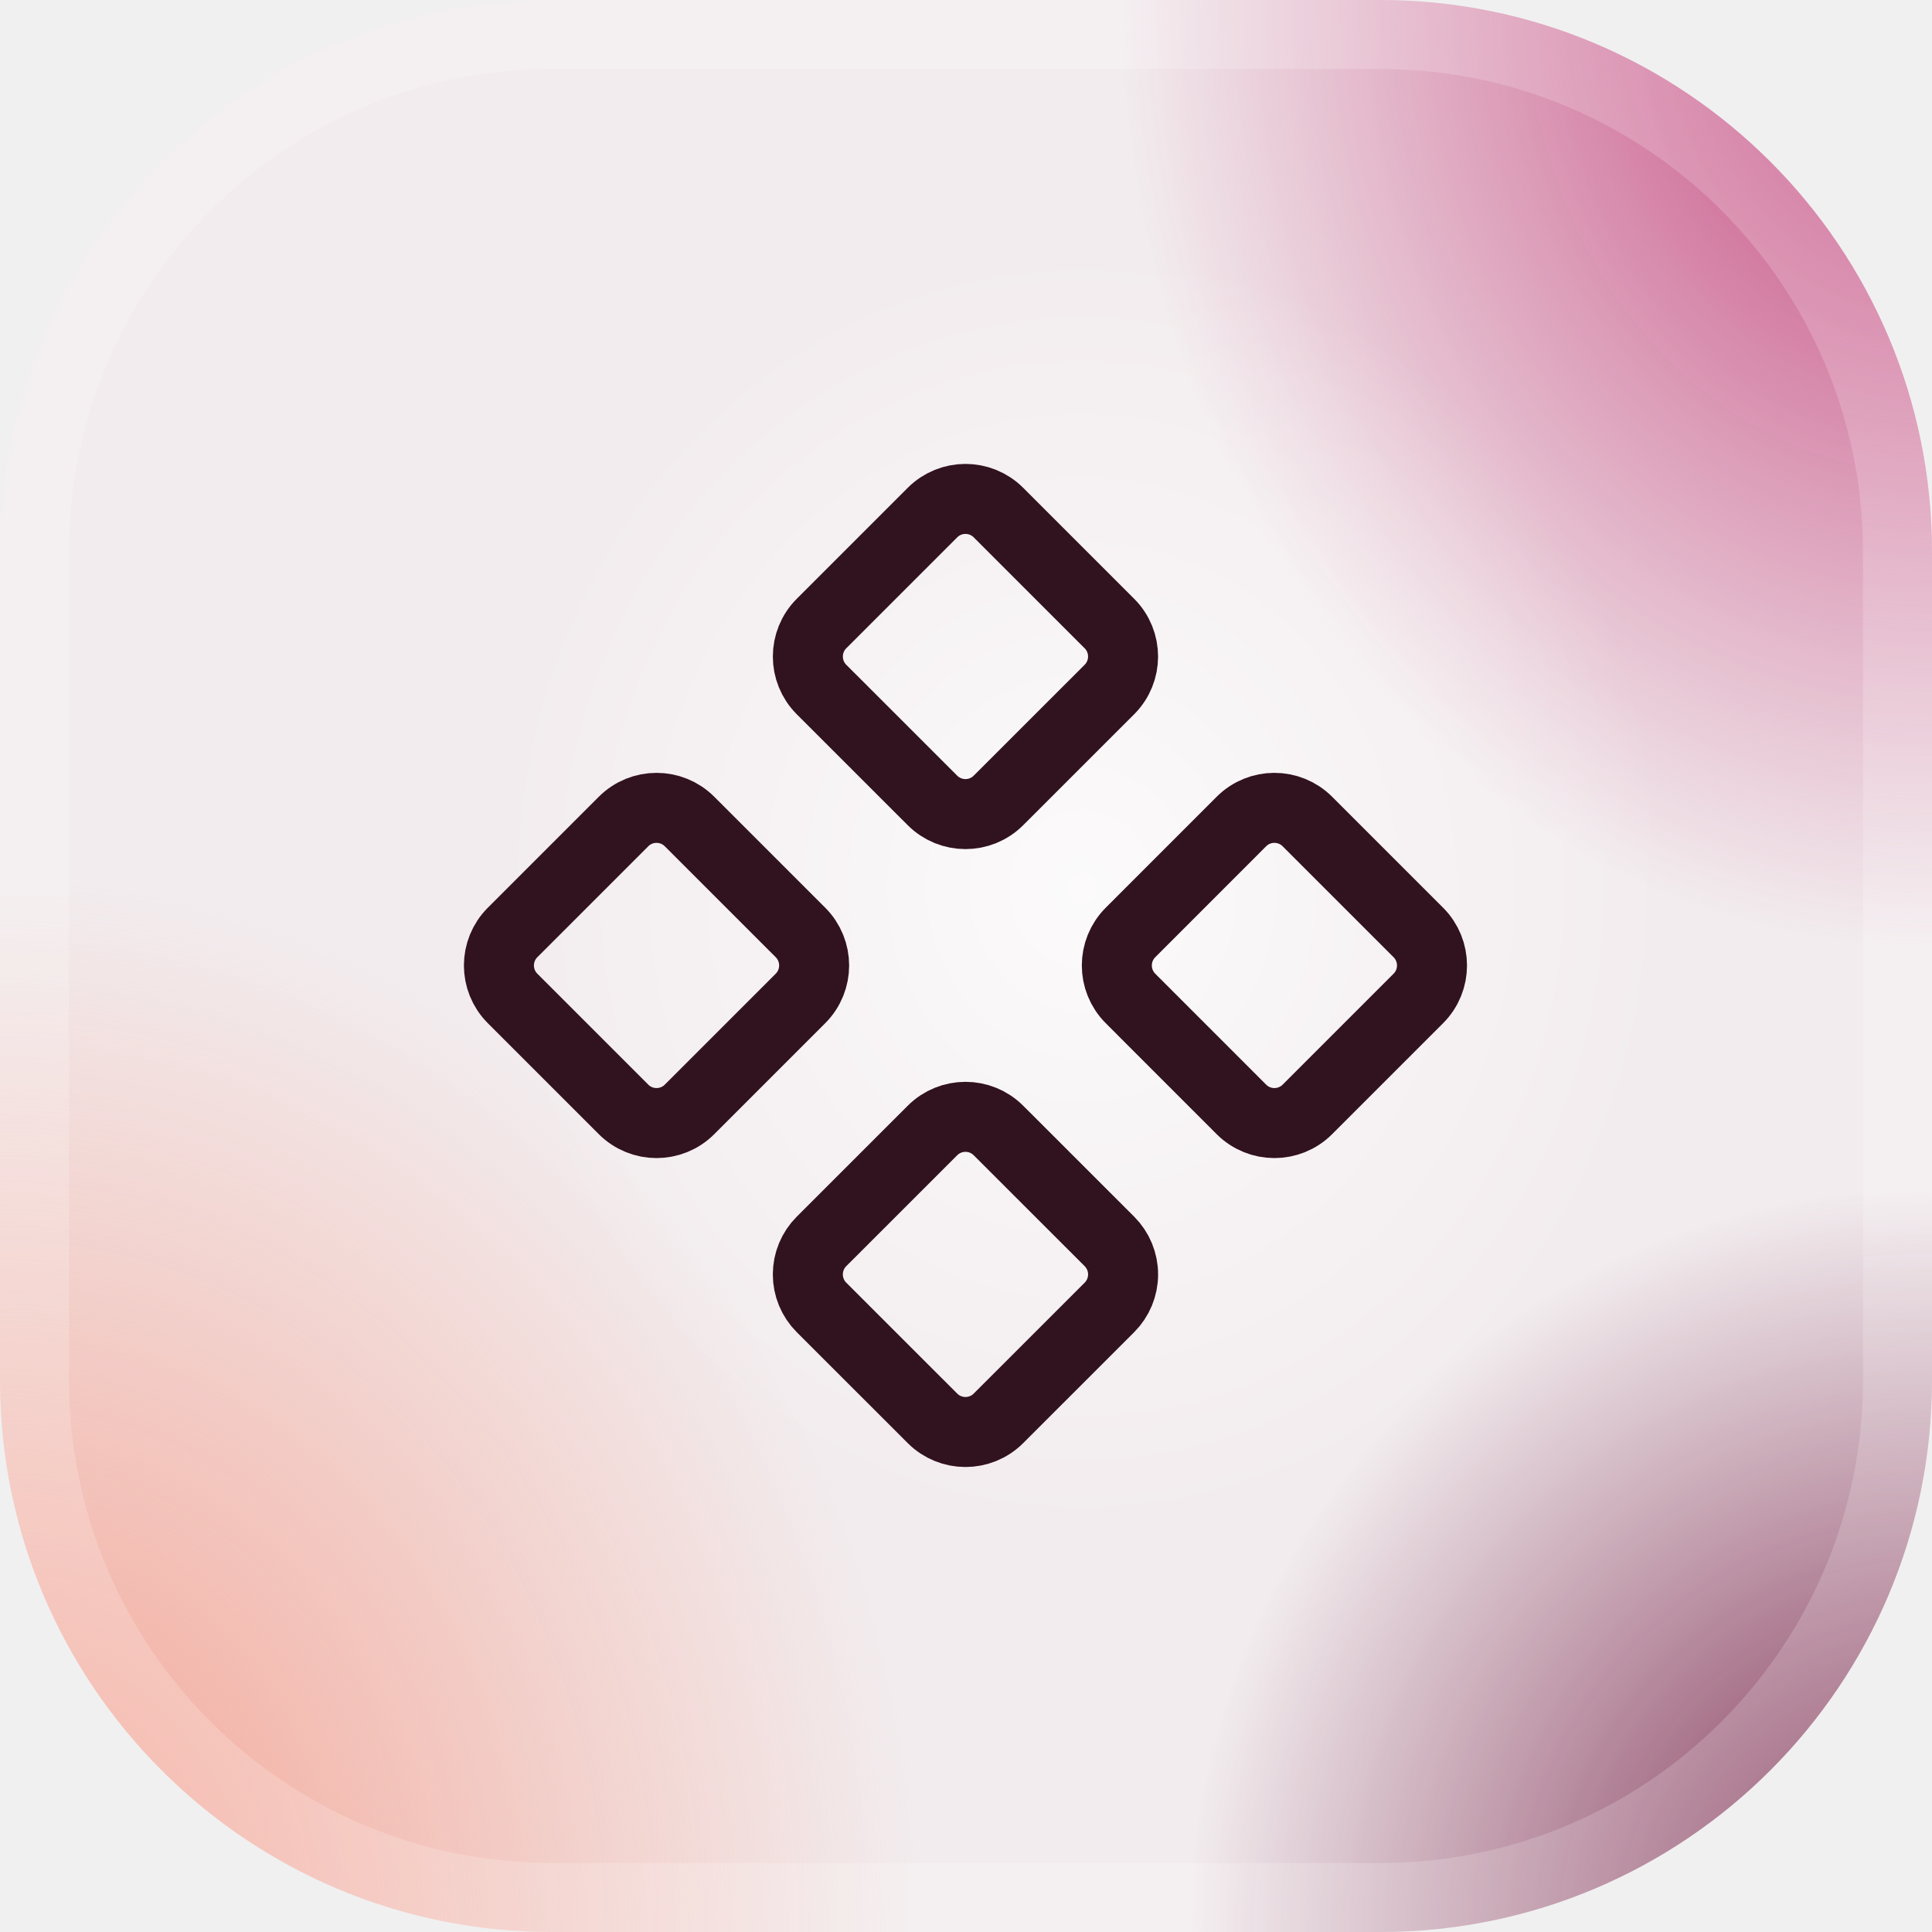
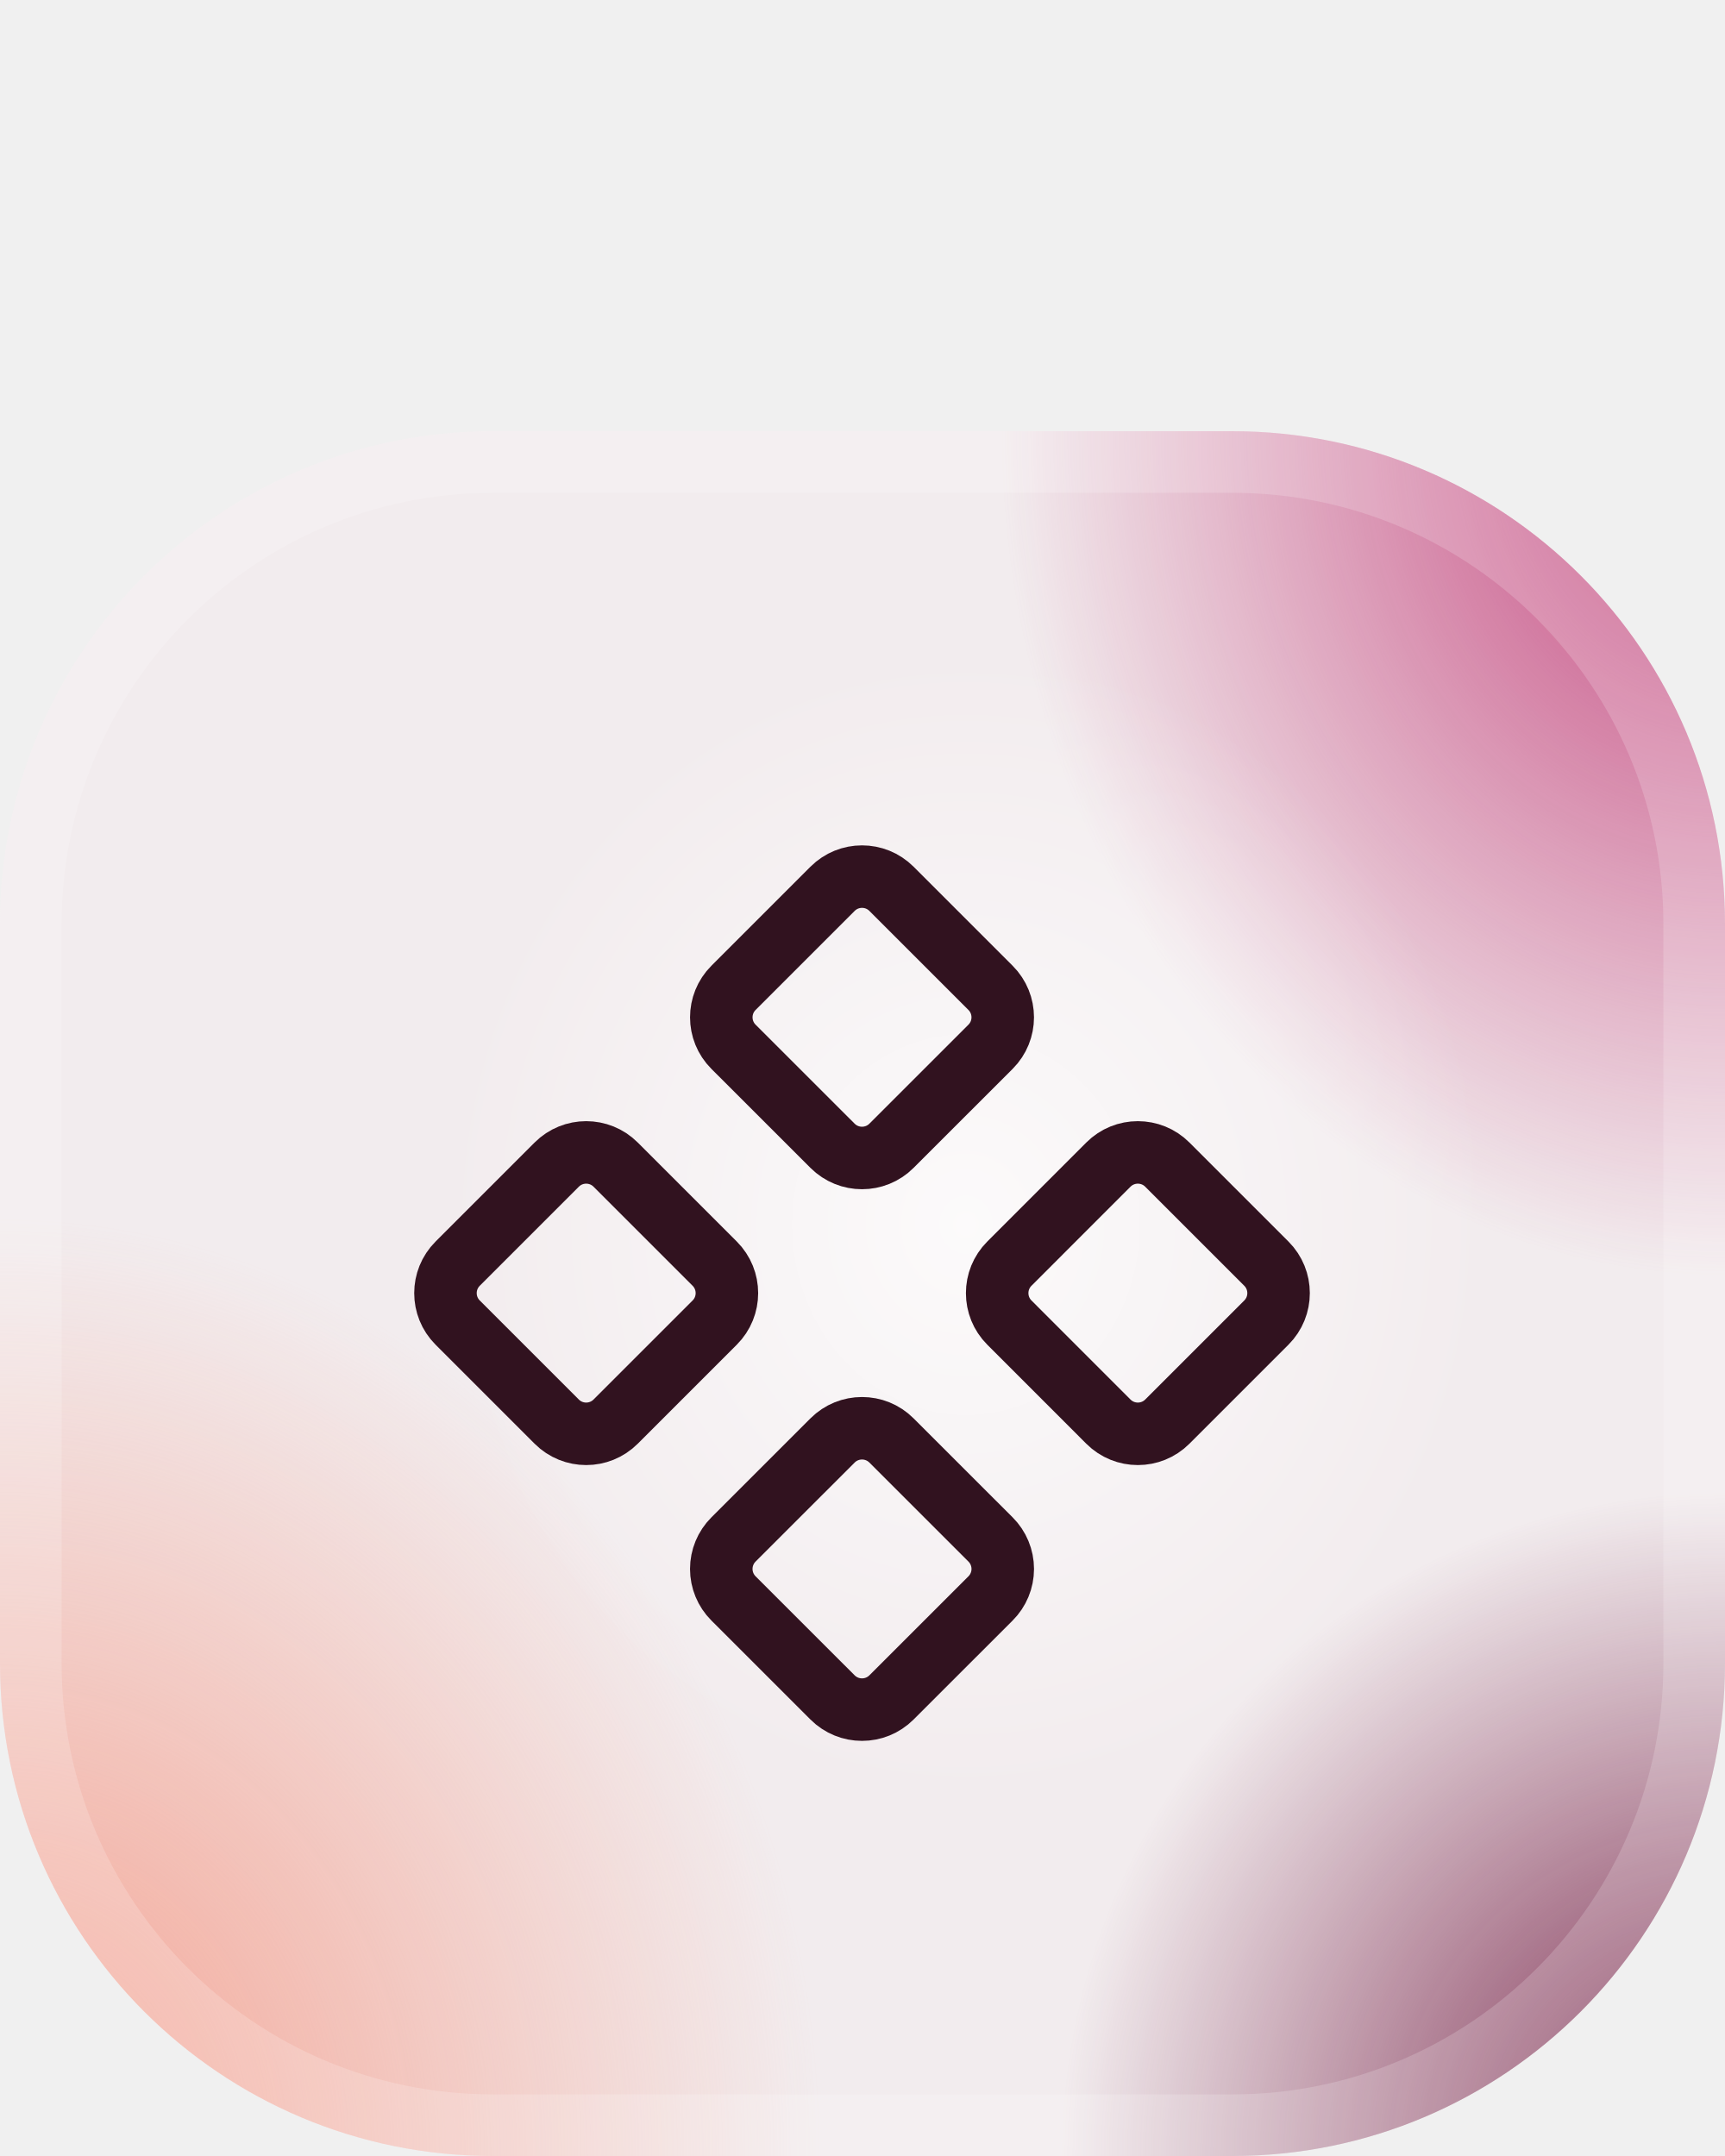
- <svg xmlns="http://www.w3.org/2000/svg" width="28" height="28" viewBox="0 0 28 28">
+ <svg xmlns="http://www.w3.org/2000/svg" width="28" height="35" viewBox="0 -7 28 35">
  <defs>
    <radialGradient id="w" gradientUnits="userSpaceOnUse" cx="15.68" cy="12.88" r="11.76" gradientTransform="translate(15.68 12.88) scale(1 1.0952) translate(-15.68 -12.88)">
      <stop offset="0" stop-color="#fff" stop-opacity="0.75" />
      <stop offset="0.72" stop-color="#fff" stop-opacity="0" />
    </radialGradient>
    <radialGradient id="l" gradientUnits="userSpaceOnUse" cx="0" cy="28" r="19.6" gradientTransform="translate(0 28) scale(1 1.1429) translate(0 -28)">
      <stop offset="0" stop-color="#f4a291" stop-opacity="1" />
      <stop offset="0.68" stop-color="#f4a291" stop-opacity="0" />
    </radialGradient>
    <radialGradient id="d" gradientUnits="userSpaceOnUse" cx="28" cy="0" r="16.8" gradientTransform="translate(28 0) scale(1 1.1667) translate(-28 0)">
      <stop offset="0" stop-color="#c3427b" stop-opacity="1" />
      <stop offset="0.7" stop-color="#c3427b" stop-opacity="0" />
    </radialGradient>
    <radialGradient id="m" gradientUnits="userSpaceOnUse" cx="28" cy="28" r="15.4" gradientTransform="translate(28 28) scale(1 1) translate(-28 -28)">
      <stop offset="0" stop-color="rgb(120,37,74)" stop-opacity="1" />
      <stop offset="0.7" stop-color="rgb(120,37,74)" stop-opacity="0" />
    </radialGradient>
    <clipPath id="c">
      <rect width="28" height="28" rx="8" />
    </clipPath>
  </defs>
  <g clip-path="url(#c)">
    <rect width="28" height="28" fill="#f2ecee" />
    <rect width="28" height="28" fill="url(#m)" />
    <rect width="28" height="28" fill="url(#d)" />
    <rect width="28" height="28" fill="url(#l)" />
    <rect width="28" height="28" fill="url(#w)" />
  </g>
  <rect x=".5" y=".5" width="27" height="27" rx="7.5" fill="none" stroke="#fff" stroke-opacity=".18" />
  <g transform="translate(5.875 5.875) scale(0.676432)" fill="none" stroke="#31121f" color="#31121f" stroke-width="1.5" stroke-linecap="round" stroke-linejoin="round">
    <path d="M15.536 11.293a1 1 0 0 0 0 1.414l2.376 2.377a1 1 0 0 0 1.414 0l2.377-2.377a1 1 0 0 0 0-1.414l-2.377-2.377a1 1 0 0 0-1.414 0z" />
    <path d="M2.297 11.293a1 1 0 0 0 0 1.414l2.377 2.377a1 1 0 0 0 1.414 0l2.377-2.377a1 1 0 0 0 0-1.414L6.088 8.916a1 1 0 0 0-1.414 0z" />
    <path d="M8.916 17.912a1 1 0 0 0 0 1.415l2.377 2.376a1 1 0 0 0 1.414 0l2.377-2.376a1 1 0 0 0 0-1.415l-2.377-2.376a1 1 0 0 0-1.414 0z" />
    <path d="M8.916 4.674a1 1 0 0 0 0 1.414l2.377 2.376a1 1 0 0 0 1.414 0l2.377-2.376a1 1 0 0 0 0-1.414l-2.377-2.377a1 1 0 0 0-1.414 0z" />
  </g>
</svg>
